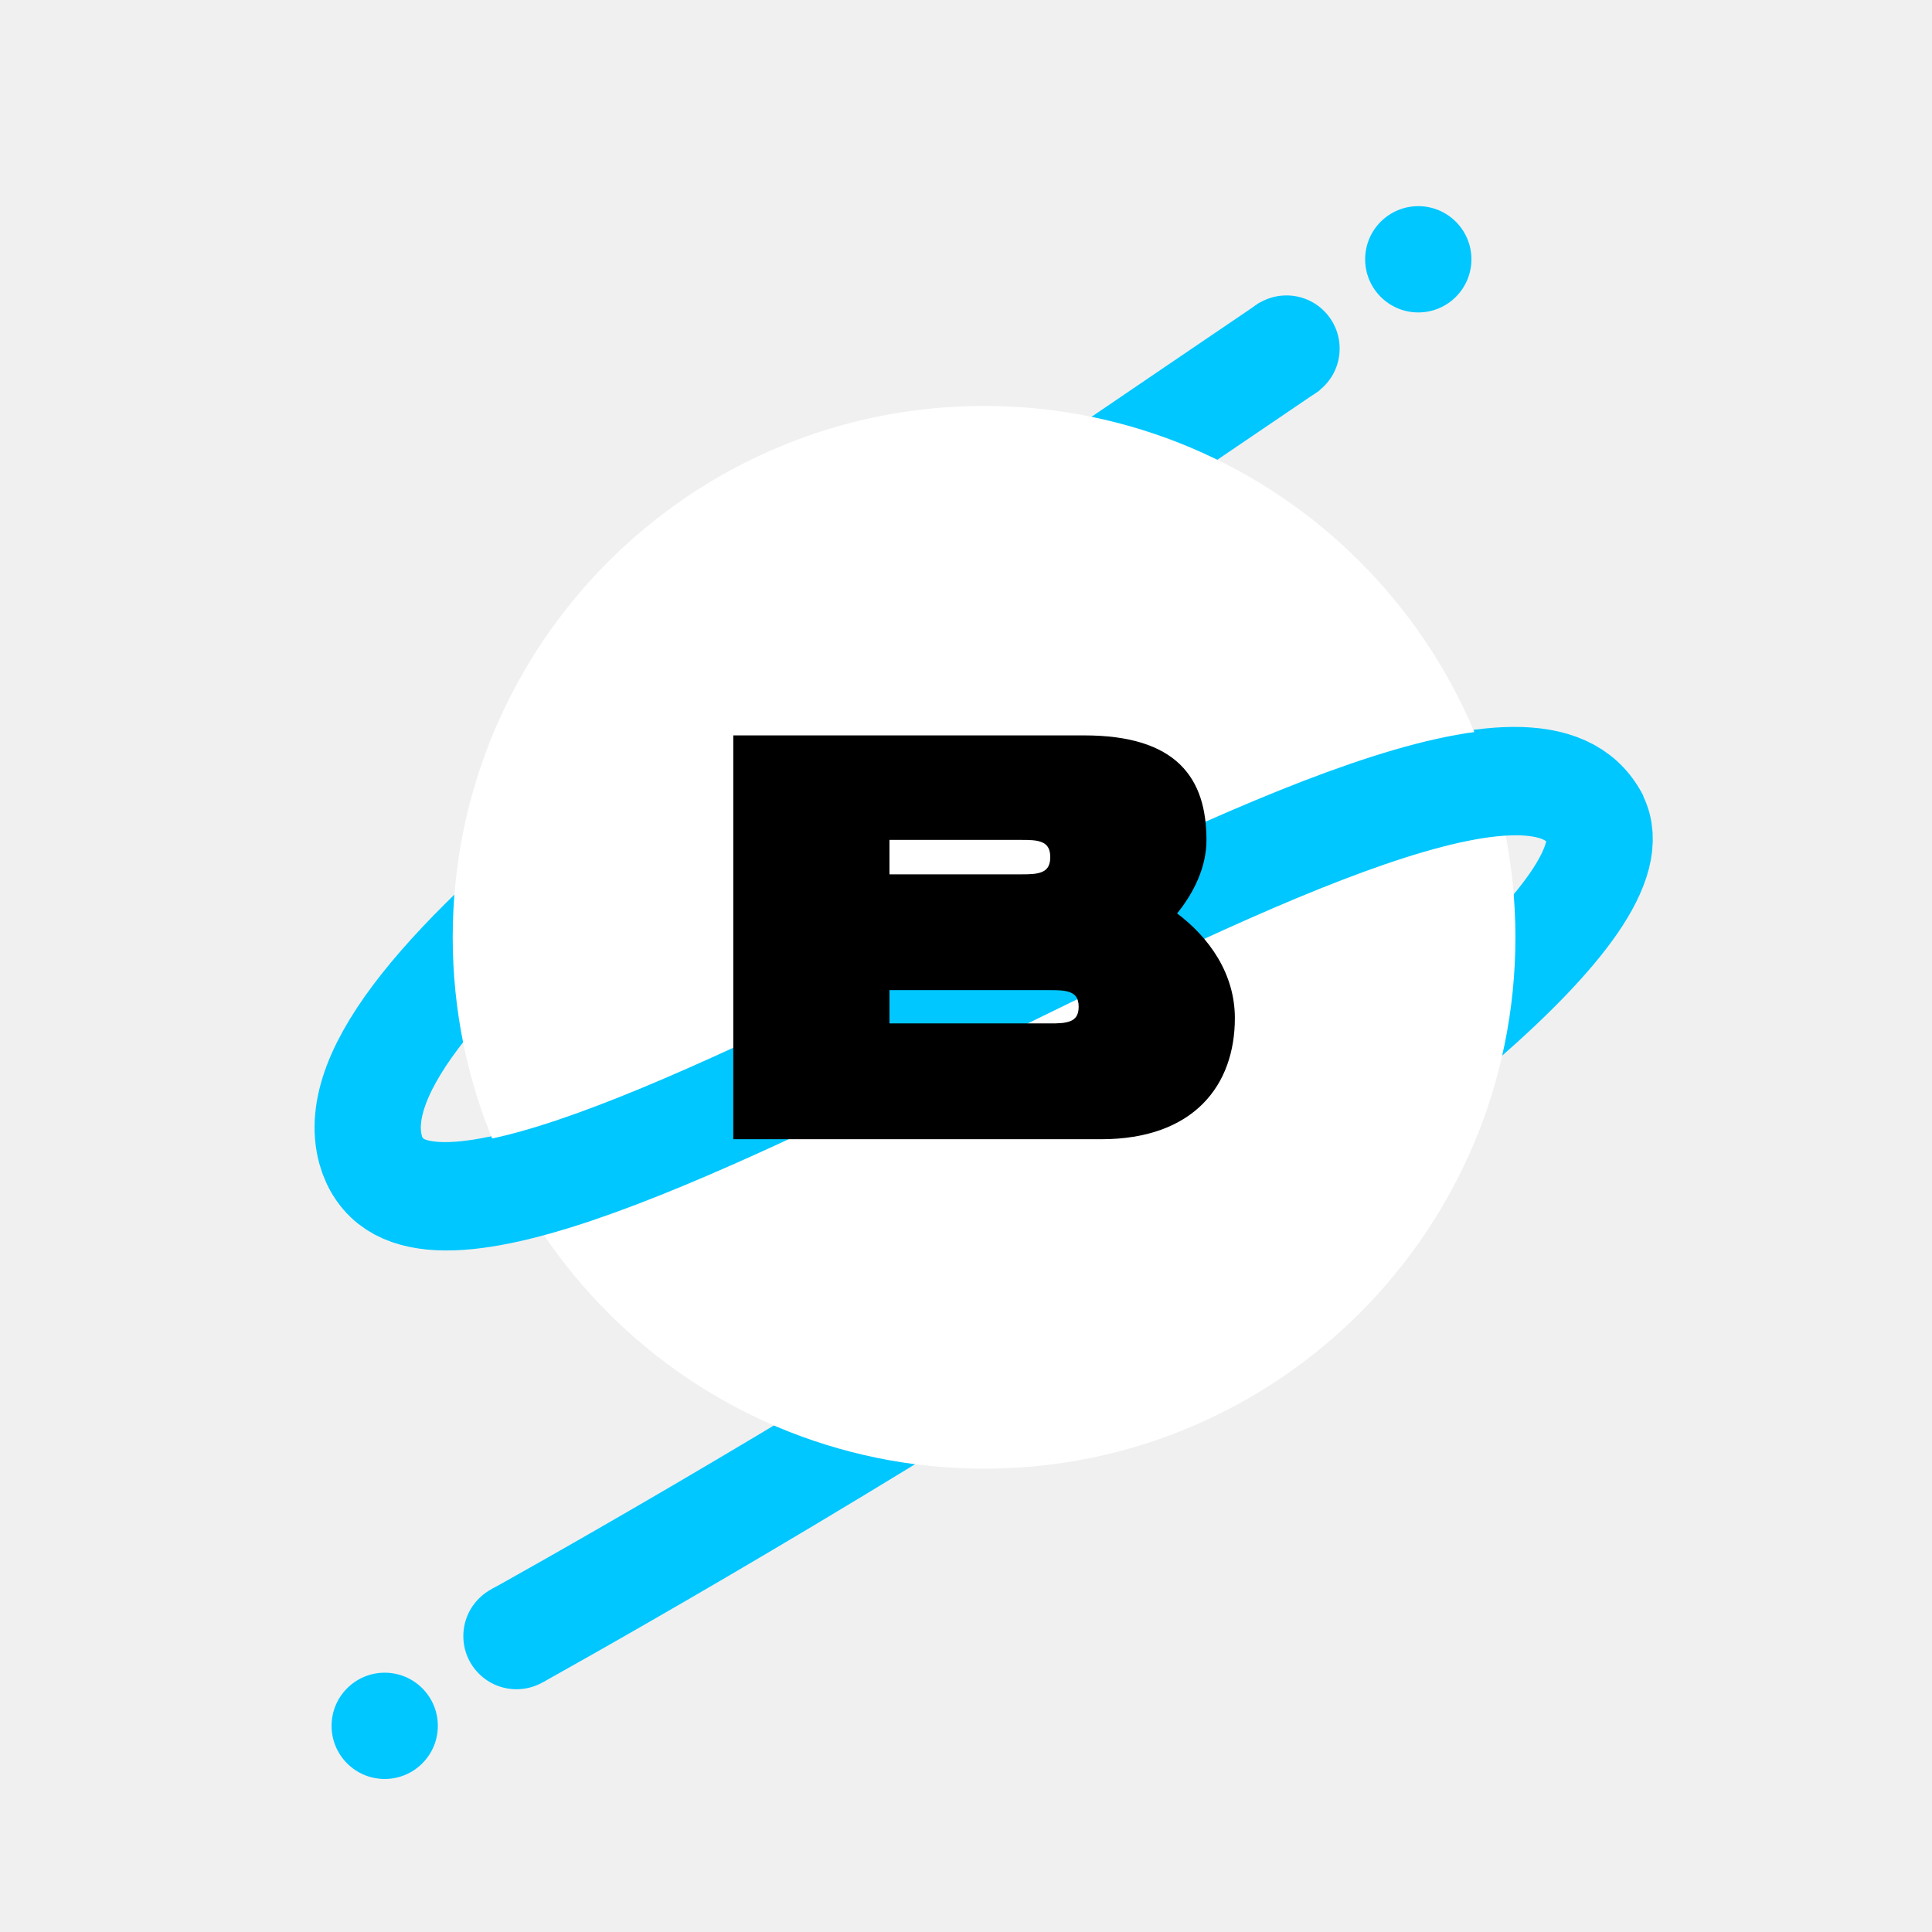
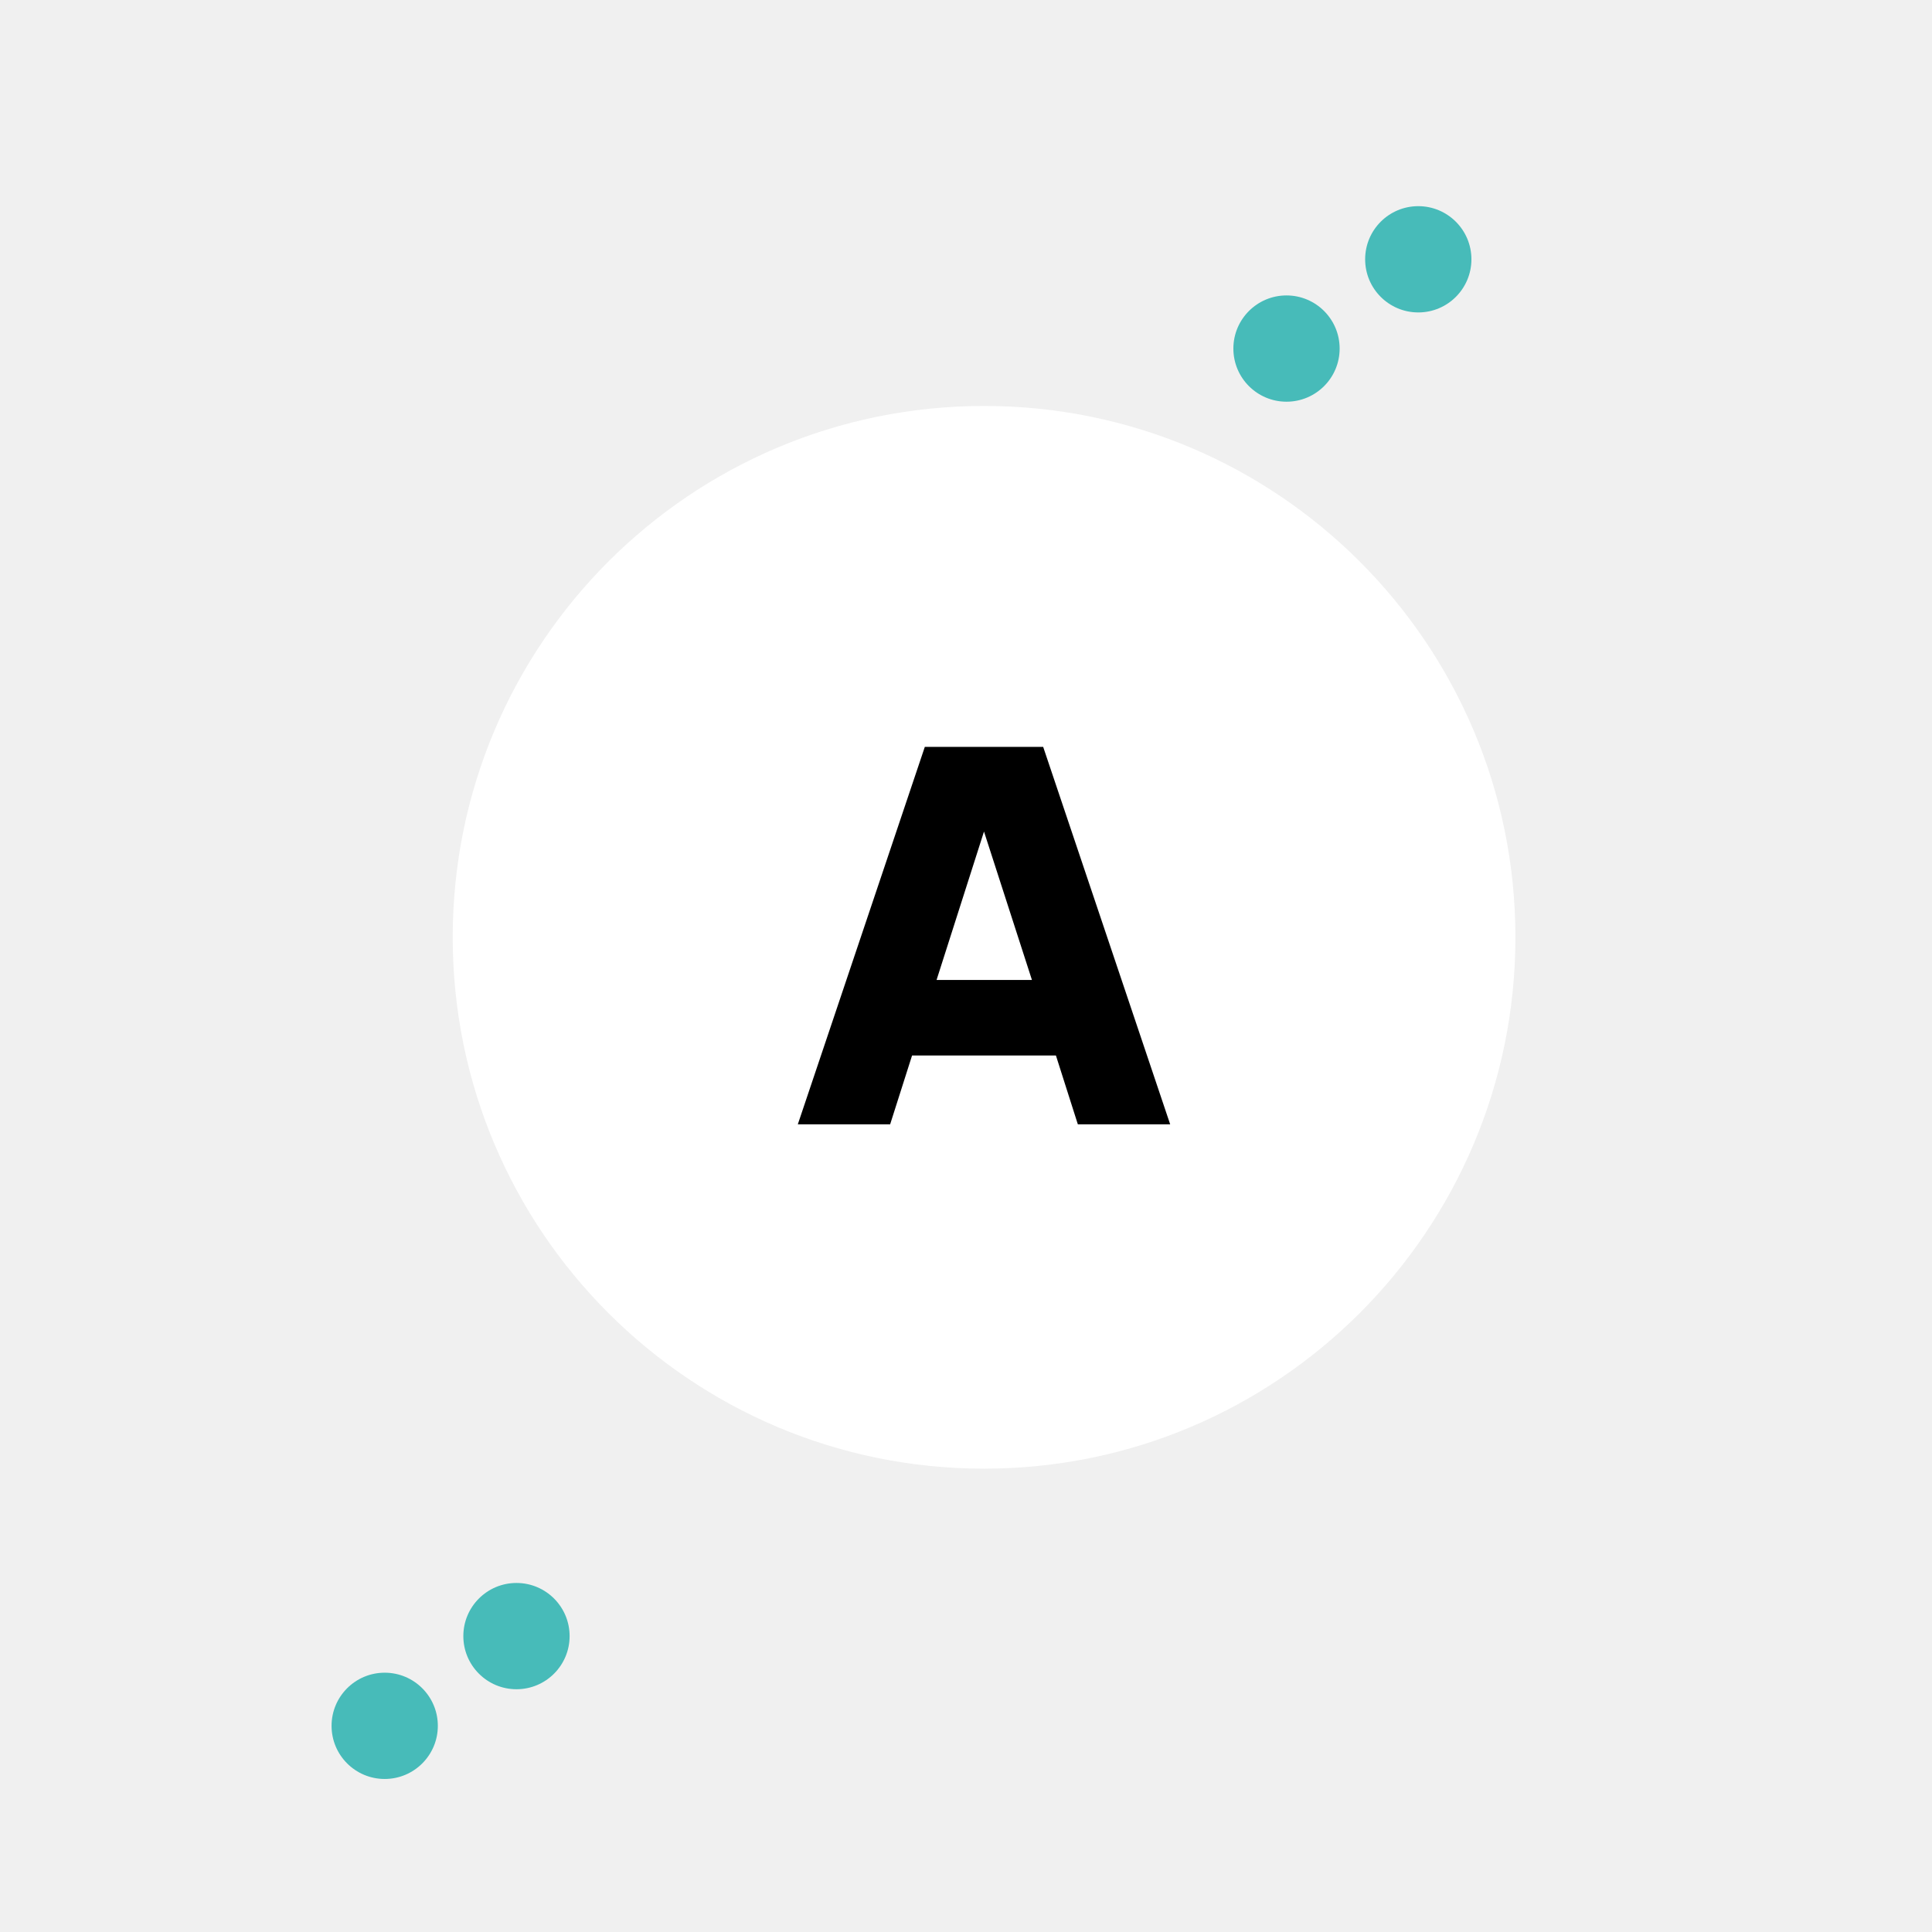
<svg xmlns="http://www.w3.org/2000/svg" width="909" height="909" viewBox="0 0 909 909" fill="none">
-   <path d="M606.798 163C365.063 327.215 153.824 466.5 174.386 541C205.299 653 698 283 750.386 385C791.988 466 243.5 769.5 243.5 769.5" stroke="#00c7ff" stroke-width="50" />
-   <circle cx="667.298" cy="122" r="25" fill="#00c7ff" />
-   <circle cx="605.298" cy="164" r="25" fill="#00c7ff" />
-   <circle cx="243" cy="769.78" r="25" fill="#00c7ff" />
-   <circle cx="181" cy="812" r="25" fill="#00c7ff" />
-   <circle cx="463" cy="441" r="250" fill="white" />
-   <path d="M175 541.991C205.913 653.991 698.613 283.991 751 385.991" stroke="#00c7ff" stroke-width="50" />
-   <g style="mix-blend-mode:luminosity">
-     <path d="M552.393 429.929C561.175 419.373 566.636 407.25 566.636 395.297C566.636 381.076 563.33 368.935 554.471 360.368C545.62 351.809 531.417 347 510.041 347H347H346V348V534V535H347H518.06C539.501 535 555.018 528.829 565.174 518.664C575.327 508.503 580 494.474 580 478.997C580 458.75 568.418 441.723 552.393 429.929ZM417.493 394.171H480.641C484.173 394.171 487.826 394.187 490.611 395.356C491.967 395.925 493.076 396.755 493.856 397.971C494.639 399.192 495.143 400.885 495.143 403.269C495.143 405.652 494.639 407.345 493.856 408.566C493.076 409.782 491.967 410.612 490.611 411.182C487.826 412.35 484.173 412.366 480.641 412.366H417.493V394.171ZM494.005 482.514H417.493V464.851H494.005C497.536 464.851 501.195 464.866 503.983 466.006C505.344 466.562 506.45 467.37 507.227 468.549C508.005 469.731 508.507 471.37 508.507 473.683C508.507 475.995 508.005 477.635 507.227 478.817C506.45 479.995 505.344 480.804 503.983 481.36C501.195 482.499 497.536 482.514 494.005 482.514Z" fill="black" />
-     <path d="M552.393 429.929C561.175 419.373 566.636 407.25 566.636 395.297C566.636 381.076 563.33 368.935 554.471 360.368C545.62 351.809 531.417 347 510.041 347H347H346V348V534V535H347H518.06C539.501 535 555.018 528.829 565.174 518.664C575.327 508.503 580 494.474 580 478.997C580 458.75 568.418 441.723 552.393 429.929ZM417.493 394.171H480.641C484.173 394.171 487.826 394.187 490.611 395.356C491.967 395.925 493.076 396.755 493.856 397.971C494.639 399.192 495.143 400.885 495.143 403.269C495.143 405.652 494.639 407.345 493.856 408.566C493.076 409.782 491.967 410.612 490.611 411.182C487.826 412.35 484.173 412.366 480.641 412.366H417.493V394.171ZM494.005 482.514H417.493V464.851H494.005C497.536 464.851 501.195 464.866 503.983 466.006C505.344 466.562 506.45 467.37 507.227 468.549C508.005 469.731 508.507 471.37 508.507 473.683C508.507 475.995 508.005 477.635 507.227 478.817C506.45 479.995 505.344 480.804 503.983 481.36C501.195 482.499 497.536 482.514 494.005 482.514Z" stroke="black" stroke-width="2" />
-   </g>
+   <path d="M667.298 147C681.105 147 692.298 135.807 692.298 122C692.298 108.193 681.105 97 667.298 97C653.491 97 642.298 108.193 642.298 122C642.298 135.807 653.491 147 667.298 147Z" fill="#47BBB9" />
+   <path d="M605.298 189C619.105 189 630.298 177.807 630.298 164C630.298 150.193 619.105 139 605.298 139C591.491 139 580.298 150.193 580.298 164C580.298 177.807 591.491 189 605.298 189Z" fill="#47BBB9" />
+   <path d="M243 794.78C256.807 794.78 268 783.587 268 769.78C268 755.973 256.807 744.78 243 744.78C229.193 744.78 218 755.973 218 769.78C218 783.587 229.193 794.78 243 794.78Z" fill="#47BBB9" />
+   <path d="M181 837C194.807 837 206 825.807 206 812C206 798.193 194.807 787 181 787C167.193 787 156 798.193 156 812C156 825.807 167.193 837 181 837Z" fill="#47BBB9" />
+   <path d="M463 691C601.071 691 713 579.071 713 441C713 302.929 601.071 191 463 191C324.929 191 213 302.929 213 441C213 579.071 324.929 691 463 691Z" fill="white" />
+   <path d="M375.367 529L435.127 351.4H490.807L550.567 529H507.127L496.807 496.6H429.127L418.807 529H375.367ZM440.647 461.08H485.527L462.967 391.24L440.647 461.08Z" fill="black" />
</svg>
